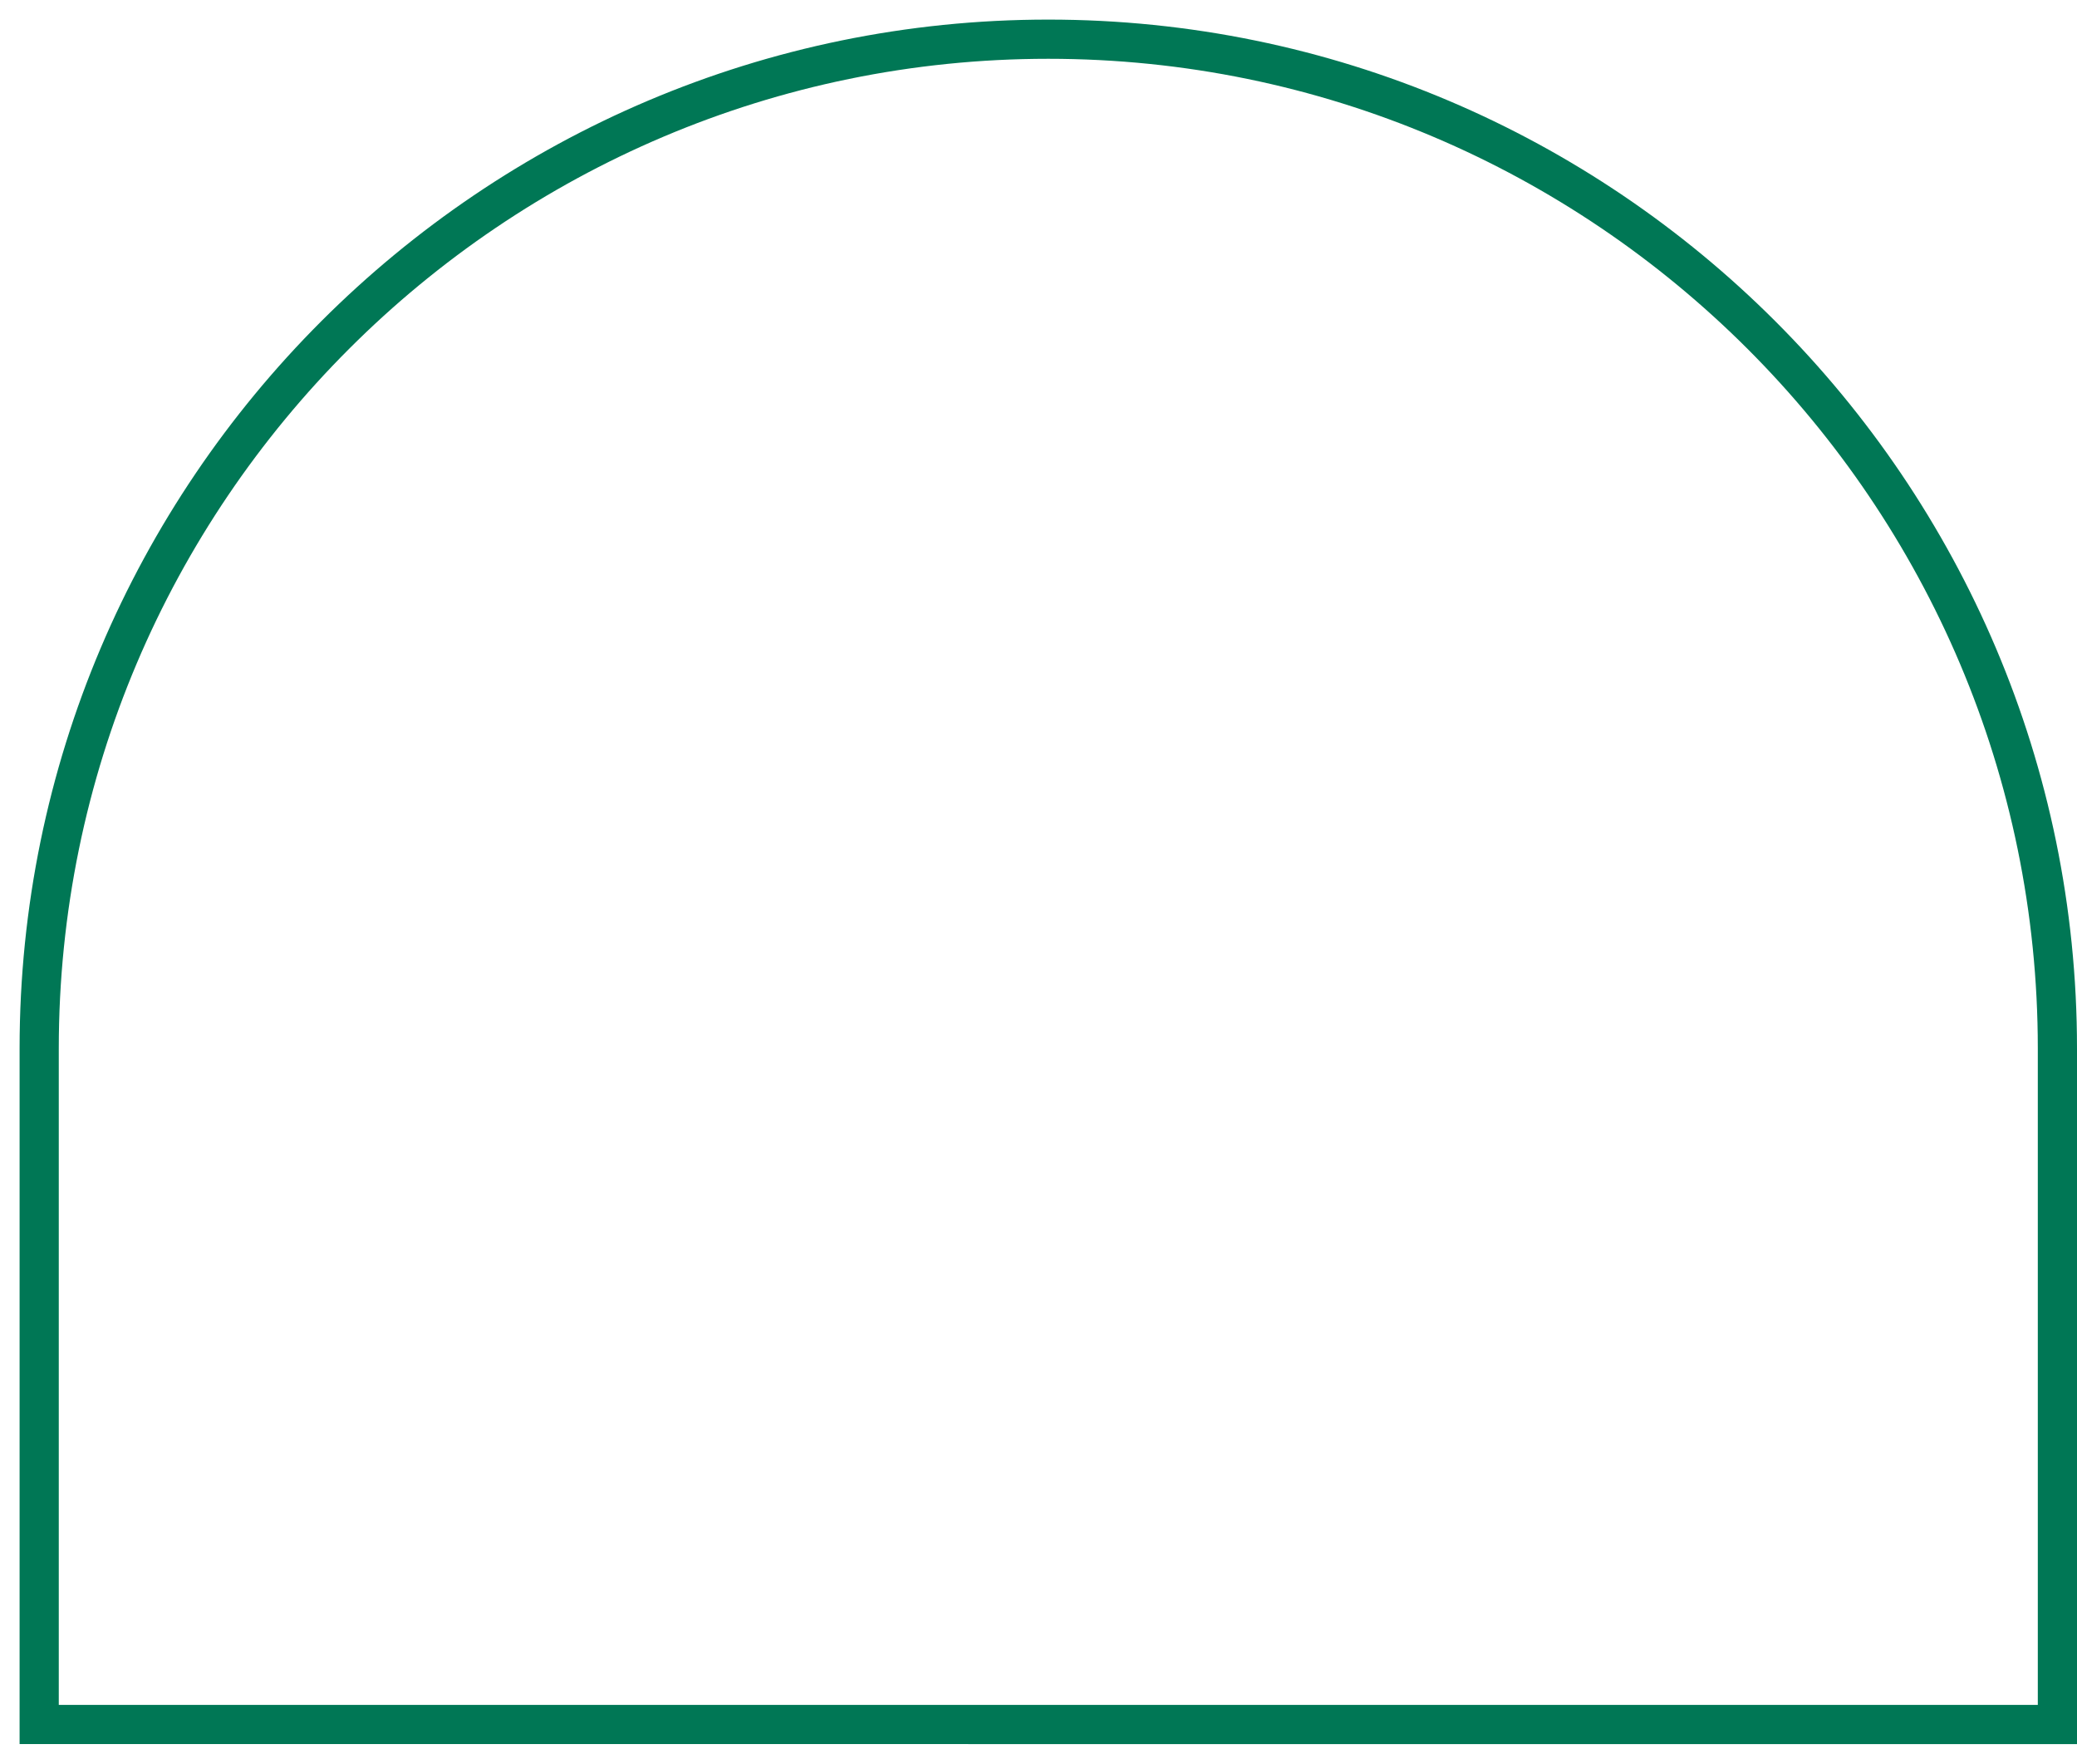
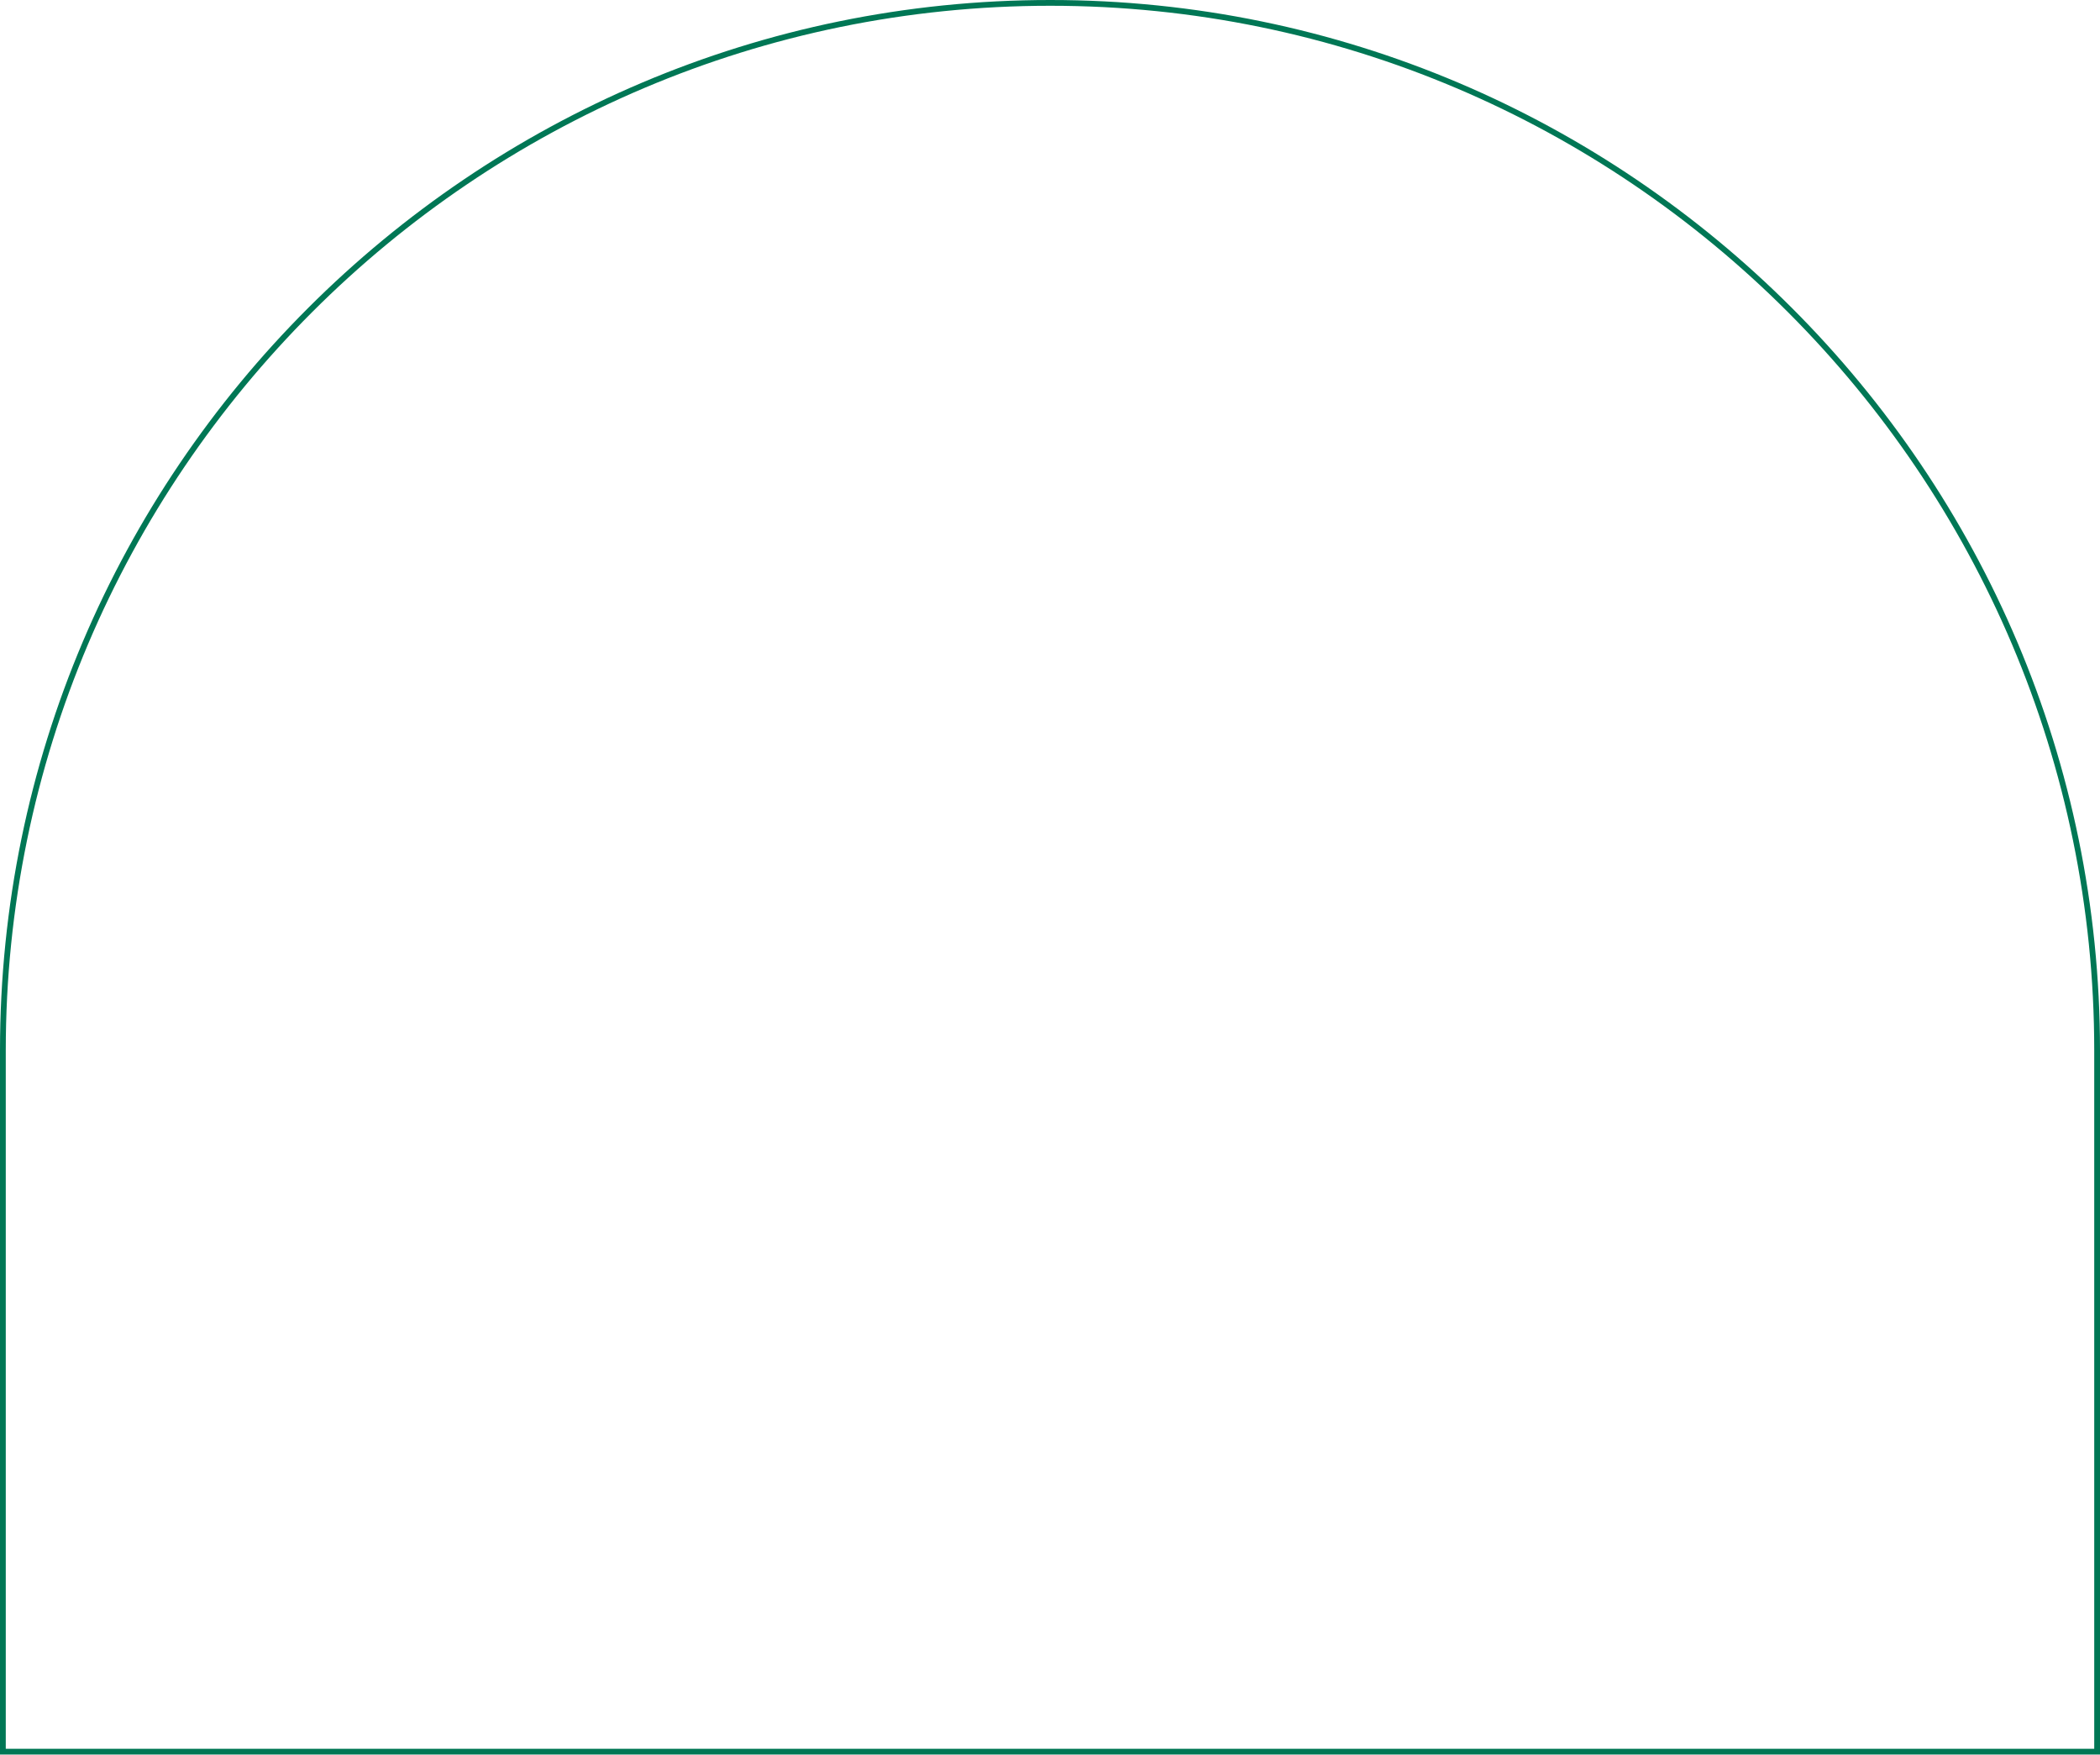
- <svg xmlns="http://www.w3.org/2000/svg" width="53px" height="45px" viewBox="0 0 53 45" version="1.1">
-   <g id="Welcome" stroke="none" stroke-width="1" fill="none" fill-rule="evenodd">
-     <g id="Dimensions---Landing-Page" transform="translate(-549, -12373)" stroke="#007755">
+ <svg xmlns="http://www.w3.org/2000/svg" version="1.1" id="Layer_1" x="0px" y="0px" viewBox="0 0 363.9 304" style="enable-background:new 0 0 363.9 304;" xml:space="preserve">
+   <style type="text/css">
+ 	.st0{fill:none;stroke:#007755;}
+ </style>
+   <g id="Welcome">
+     <g id="Dimensions---Landing-Page" transform="translate(-549, -12373)">
      <g id="Course-Fees" transform="translate(123, 12017)">
-         <path d="M427,382.75 L427,399.999 L478.5,400 L478.5,382.75 C478.5,368.552 466.949,357 452.75,357 C438.552,357 427,368.552 427,382.75 Z" id="Stroke-1-Copy-3" />
+         <path id="Stroke-1-Copy-3" class="st0" d="M426.5,538v121.5l362.9,0V538c0-100-81.4-181.5-181.4-181.5S426.5,437.9,426.5,538z" />
      </g>
    </g>
  </g>
</svg>
